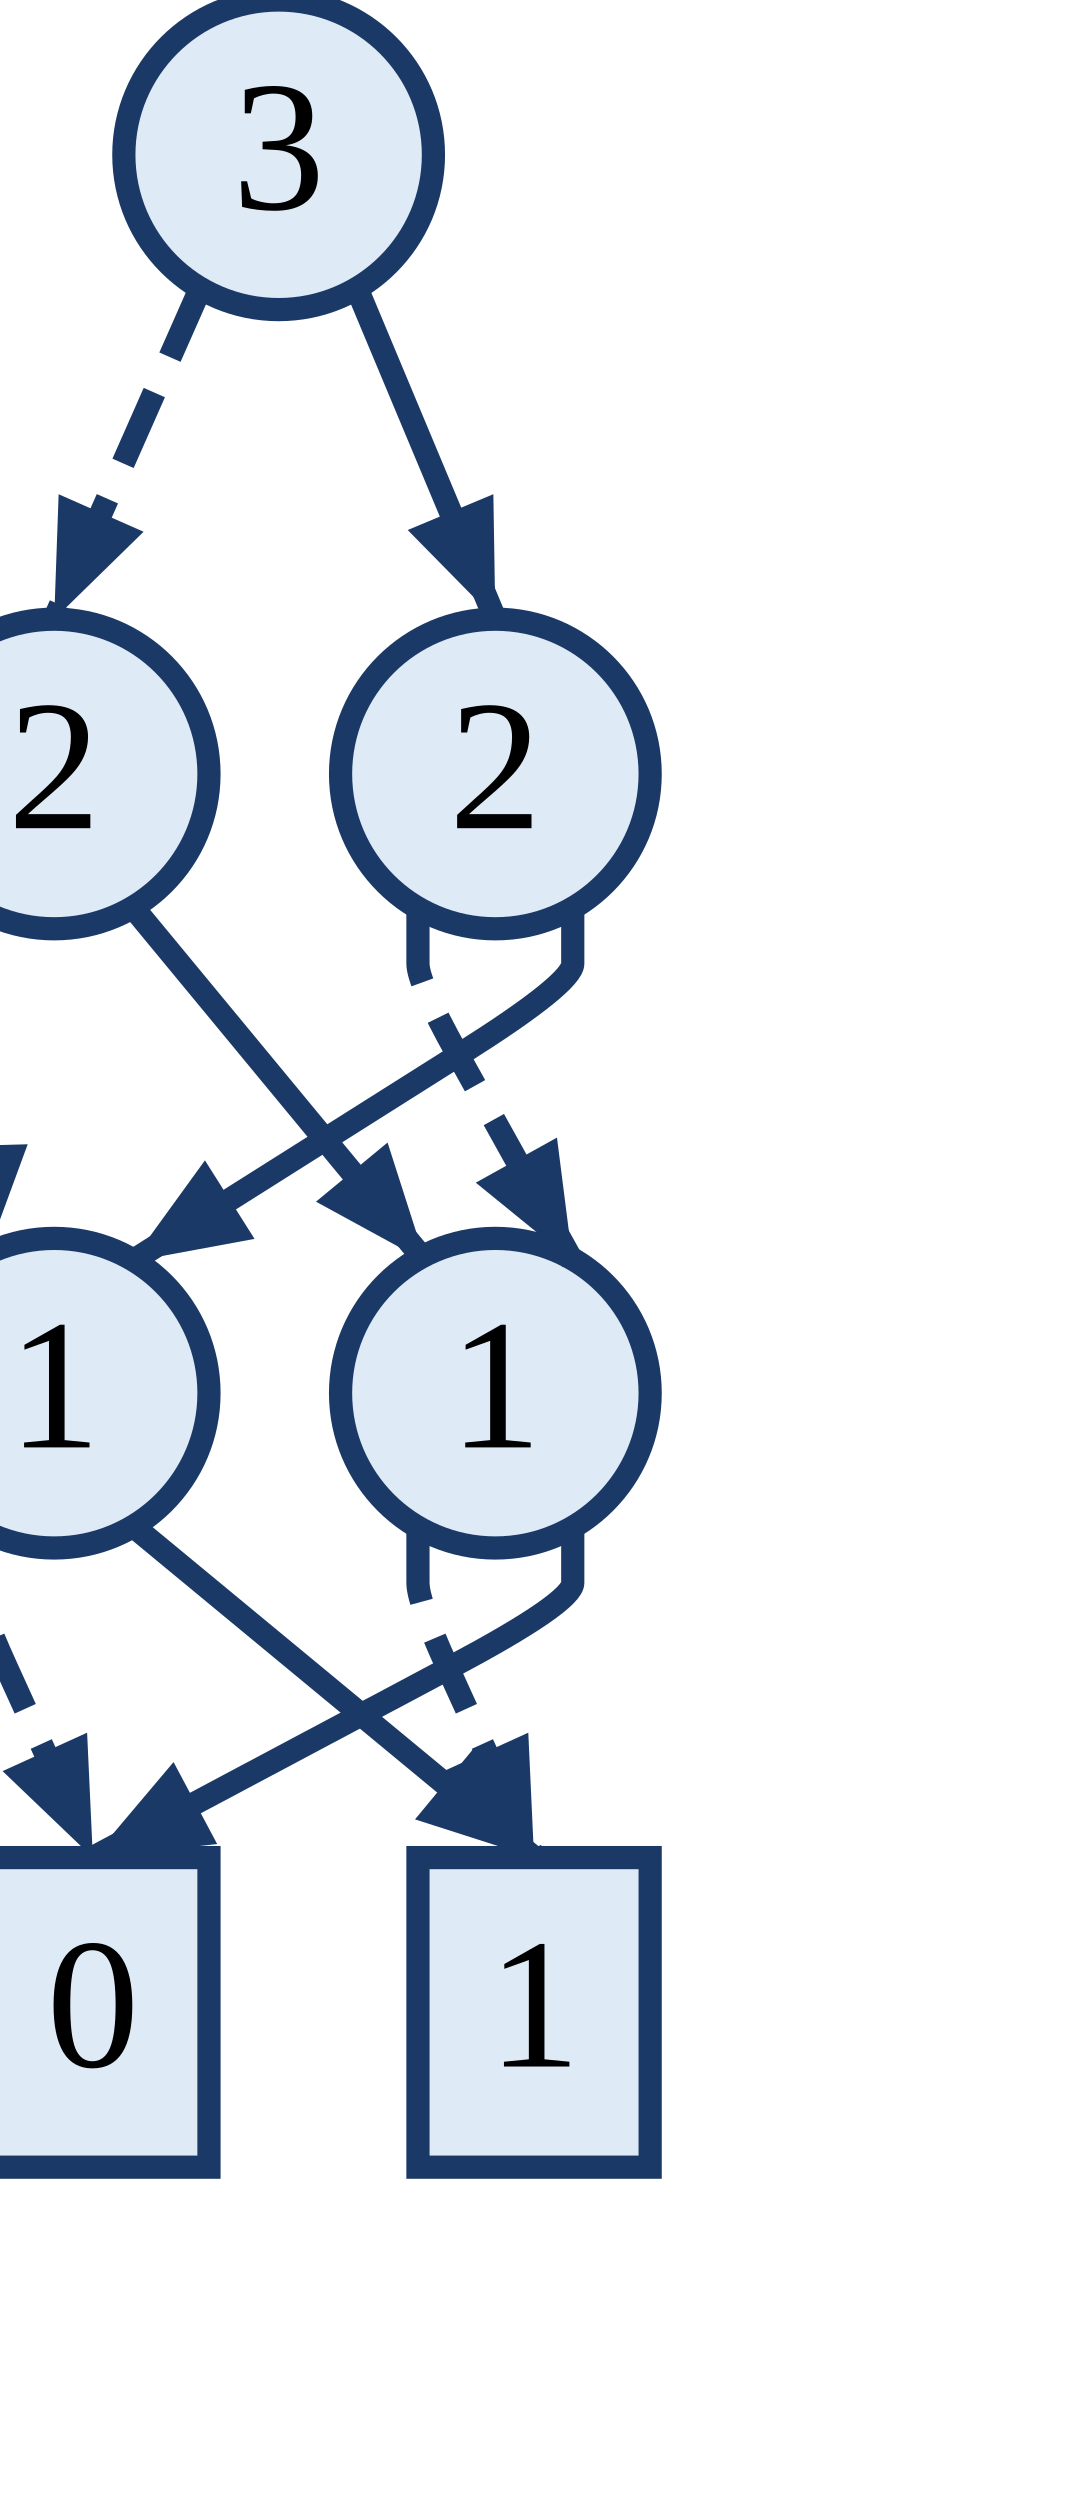
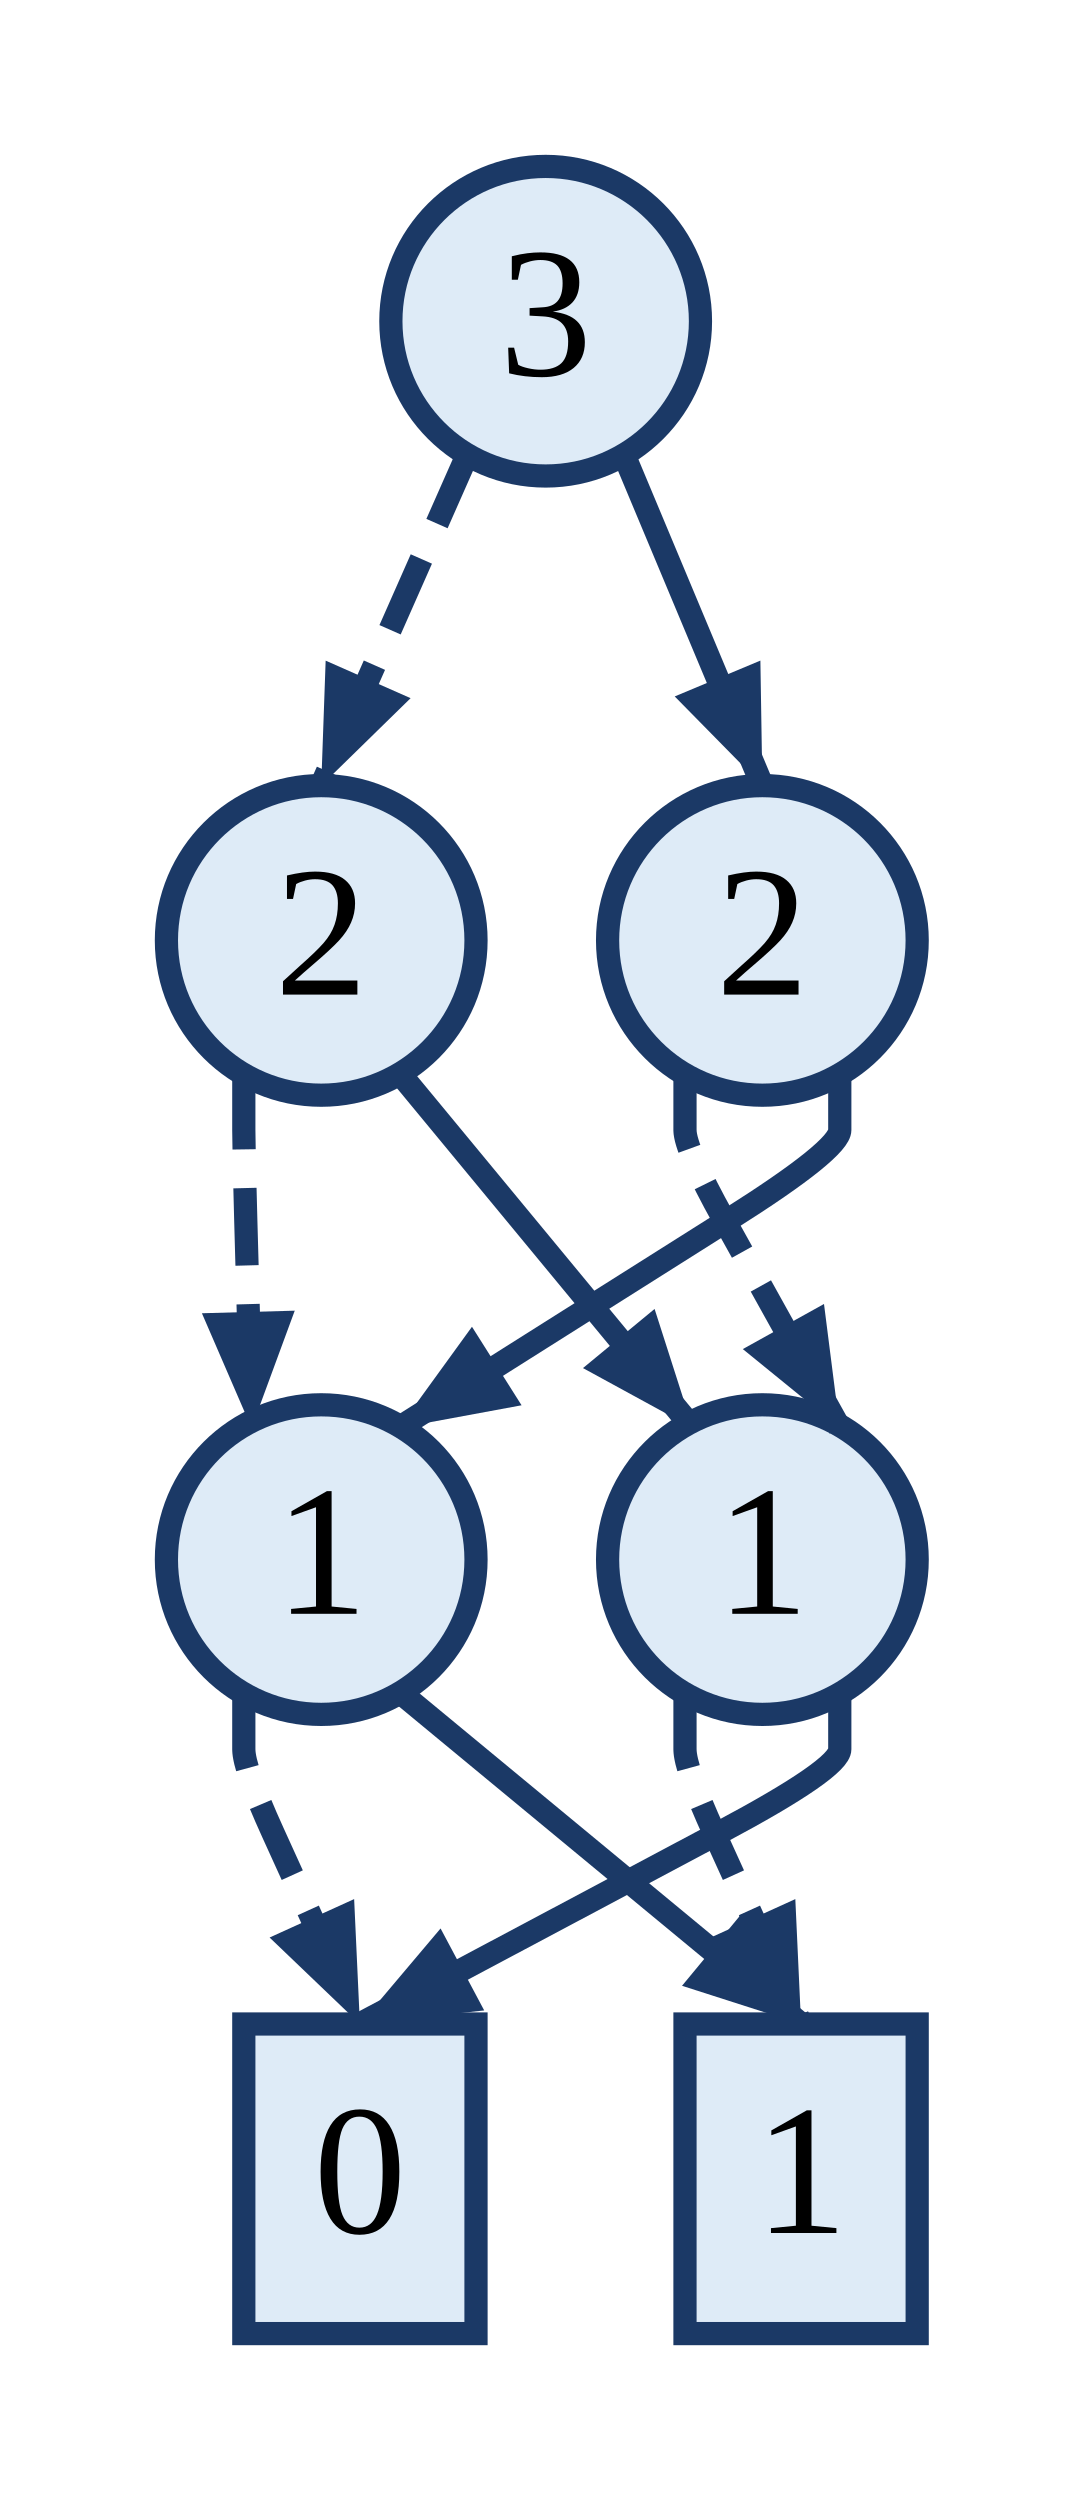
- <svg xmlns="http://www.w3.org/2000/svg" width="140" height="323" viewBox="0 0 140 323">
+ <svg xmlns="http://www.w3.org/2000/svg" width="140" height="323" viewBox="-34.5 -21.5 140 323">
  <defs>
    <marker id="arrow" viewBox="-10 -4 20 8" markerWidth="10" markerHeight="10" orient="auto">
      <polygon points="-10,-4 0,0 -10,4" fill="#1b3966" stroke="none" />
    </marker>
  </defs>
  <circle cx="7" cy="180" r="20" fill="#deebf7" stroke="#1b3966" stroke-width="3" />
  <text x="7" y="187" font-size="24" text-anchor="middle" fill="black">1</text>
  <path d="M -3,197 L -3,204.5 Q -3,207 0.75,215.25 L 8.25,231.75 L 12,240" fill="none" stroke="#1b3966" stroke-width="3" stroke-dasharray="10,5" marker-end="url(#arrow)" />
  <path d="M 17,197 L 69,240" fill="none" stroke="#1b3966" stroke-width="3" marker-end="url(#arrow)" />
  <circle cx="64" cy="180" r="20" fill="#deebf7" stroke="#1b3966" stroke-width="3" />
  <text x="64" y="187" font-size="24" text-anchor="middle" fill="black">1</text>
  <path d="M 54,197 L 54,204.5 Q 54,207 57.75,215.25 L 65.25,231.75 L 69,240" fill="none" stroke="#1b3966" stroke-width="3" stroke-dasharray="10,5" marker-end="url(#arrow)" />
  <path d="M 74,197 L 74,204.5 Q 74,207 58.5,215.25 L 27.5,231.75 L 12,240" fill="none" stroke="#1b3966" stroke-width="3" marker-end="url(#arrow)" />
  <circle cx="7" cy="100" r="20" fill="#deebf7" stroke="#1b3966" stroke-width="3" />
  <text x="7" y="107" font-size="24" text-anchor="middle" fill="black">2</text>
  <path d="M -3,117 L -3,124.5 Q -3,127 -2.75,136 L -2.25,154 L -2,163" fill="none" stroke="#1b3966" stroke-width="3" stroke-dasharray="10,5" marker-end="url(#arrow)" />
  <path d="M 17,117 L 55,163" fill="none" stroke="#1b3966" stroke-width="3" marker-end="url(#arrow)" />
  <circle cx="64" cy="100" r="20" fill="#deebf7" stroke="#1b3966" stroke-width="3" />
  <text x="64" y="107" font-size="24" text-anchor="middle" fill="black">2</text>
  <path d="M 54,117 L 54,124.5 Q 54,127 59,136 L 69,154 L 74,163" fill="none" stroke="#1b3966" stroke-width="3" stroke-dasharray="10,5" marker-end="url(#arrow)" />
  <path d="M 74,117 L 74,124.5 Q 74,127 59.75,136 L 31.25,154 L 17,163" fill="none" stroke="#1b3966" stroke-width="3" marker-end="url(#arrow)" />
  <circle cx="36" cy="20" r="20" fill="#deebf7" stroke="#1b3966" stroke-width="3" />
  <text x="36" y="27" font-size="24" text-anchor="middle" fill="black">3</text>
  <path d="M 26,37 L 7,80" fill="none" stroke="#1b3966" stroke-width="3" stroke-dasharray="10,5" marker-end="url(#arrow)" />
  <path d="M 46,37 L 64,80" fill="none" stroke="#1b3966" stroke-width="3" marker-end="url(#arrow)" />
  <rect x="-3" y="240" width="30" height="40" fill="#deebf7" stroke="#1b3966" stroke-width="3" />
  <text x="12" y="267" font-size="24" text-anchor="middle" fill="black">0</text>
  <rect x="54" y="240" width="30" height="40" fill="#deebf7" stroke="#1b3966" stroke-width="3" />
  <text x="69" y="267" font-size="24" text-anchor="middle" fill="black">1</text>
</svg>
